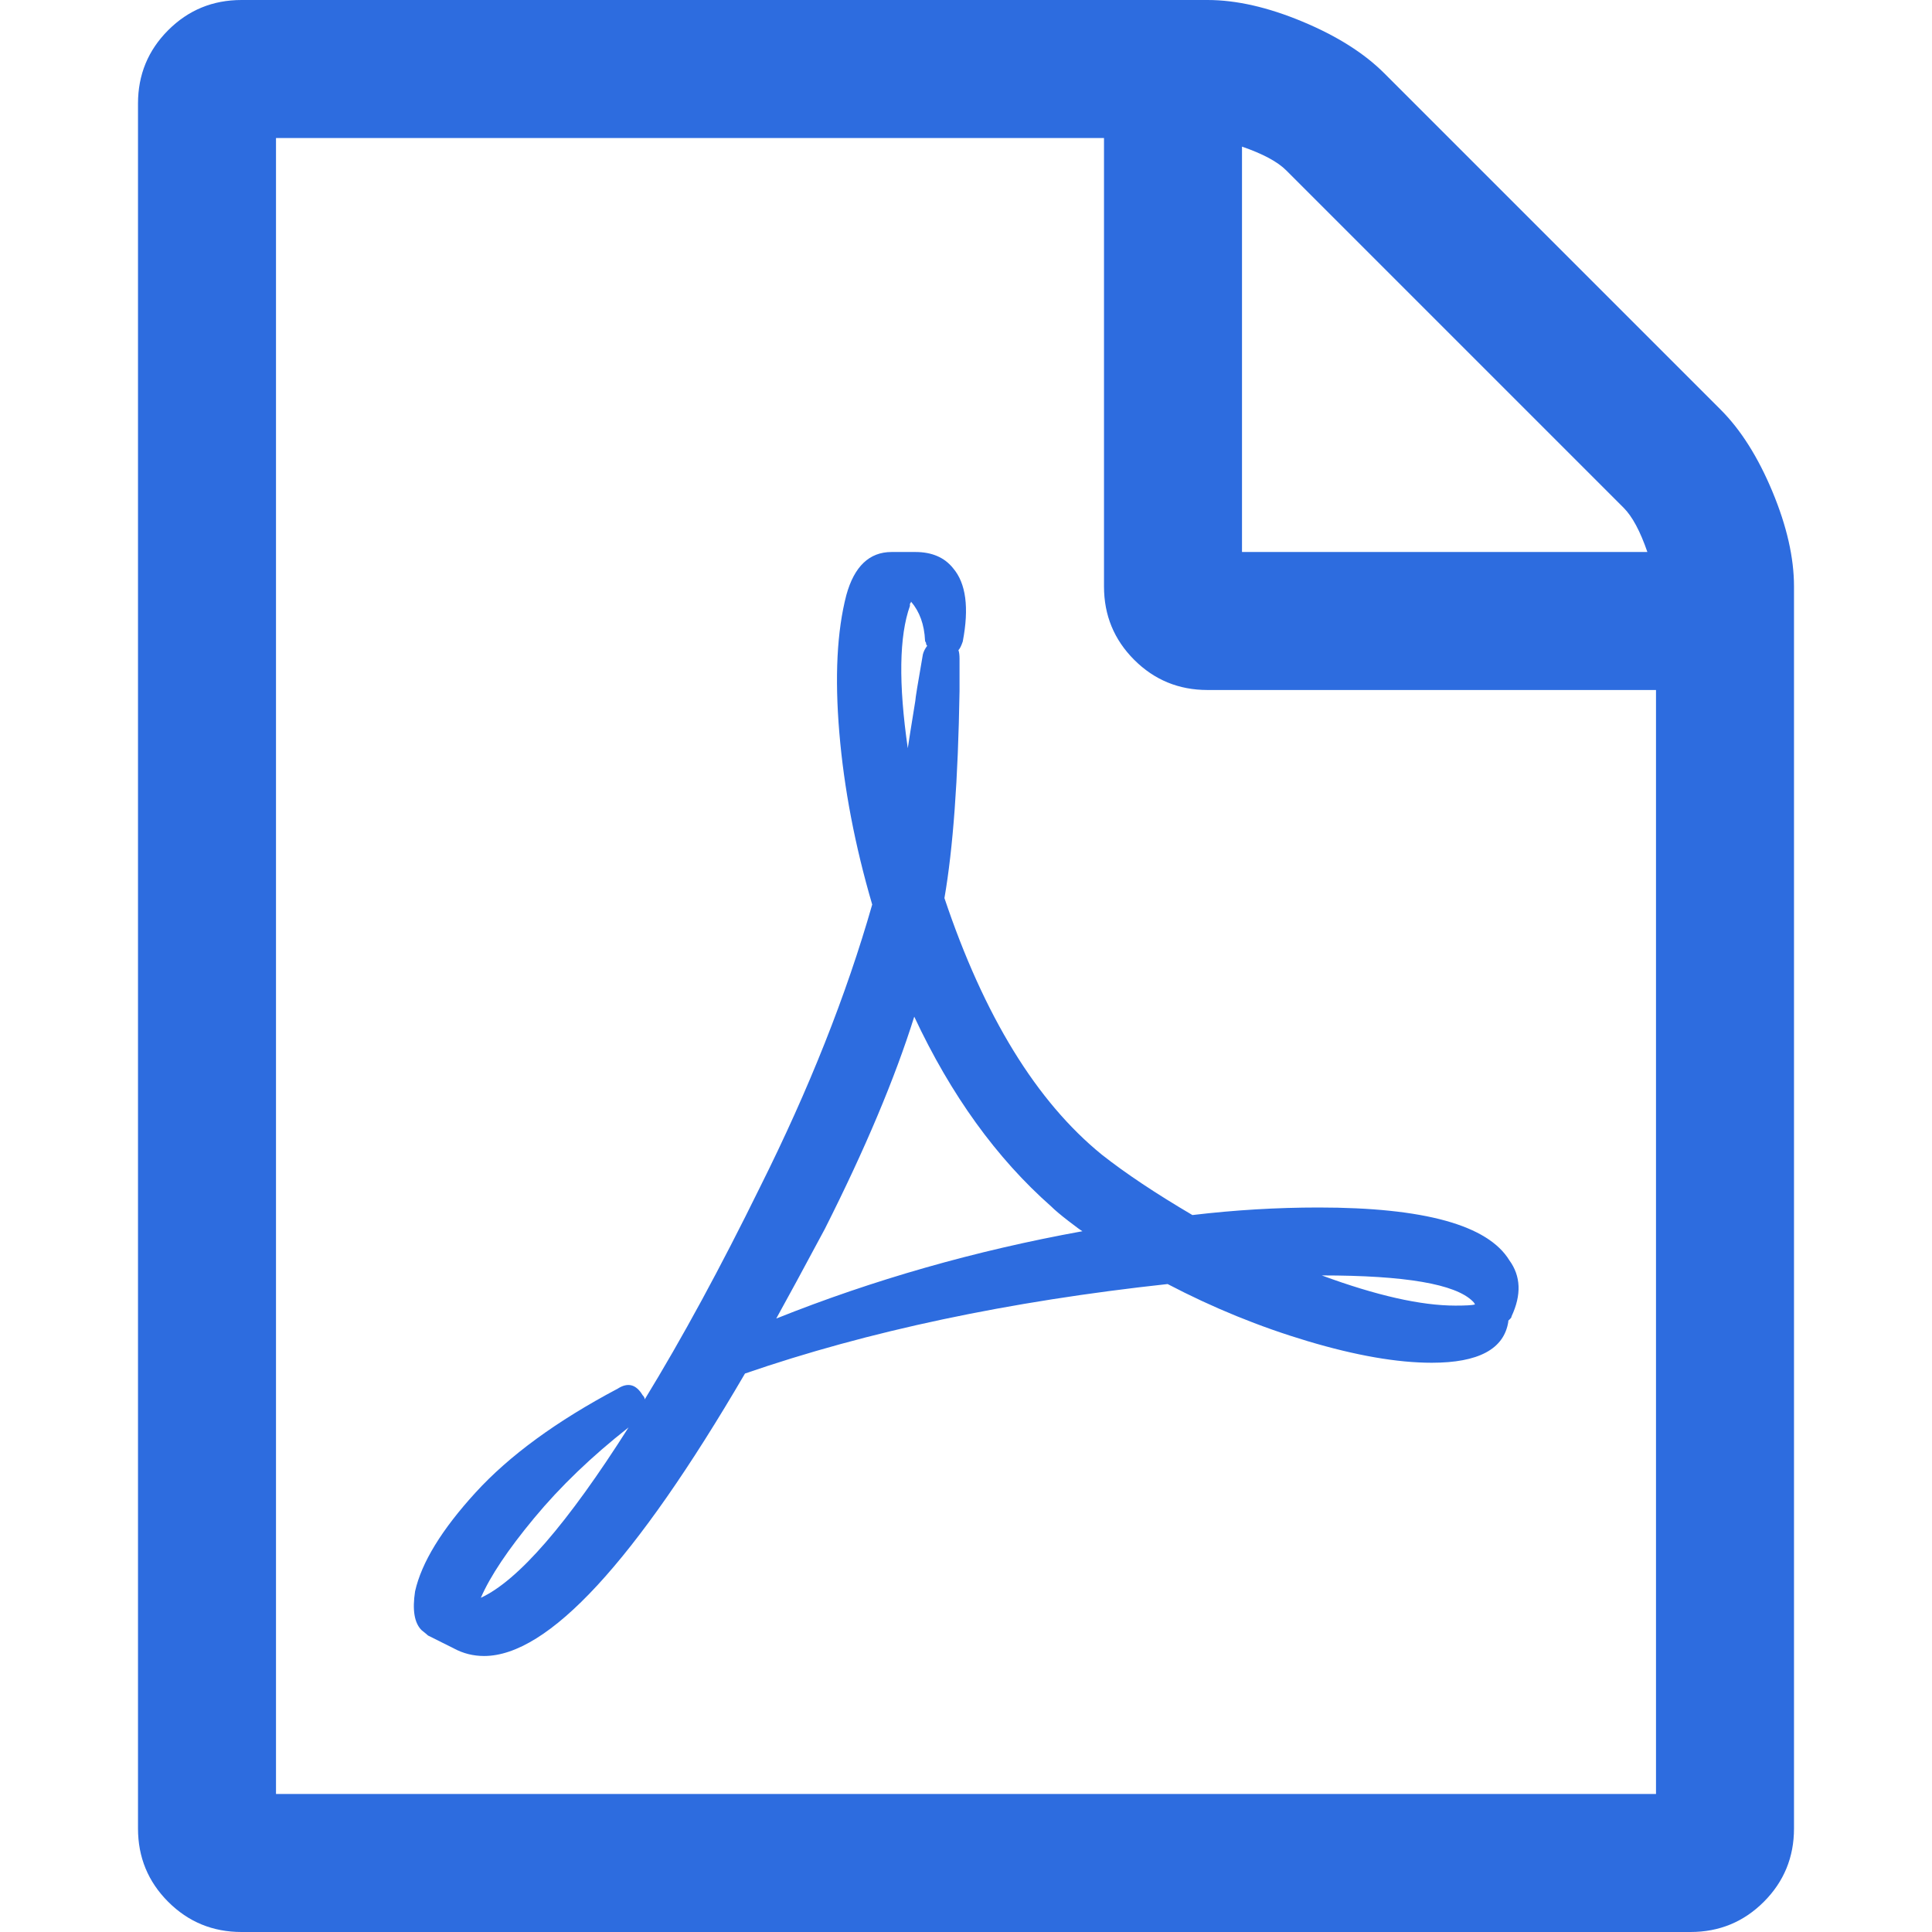
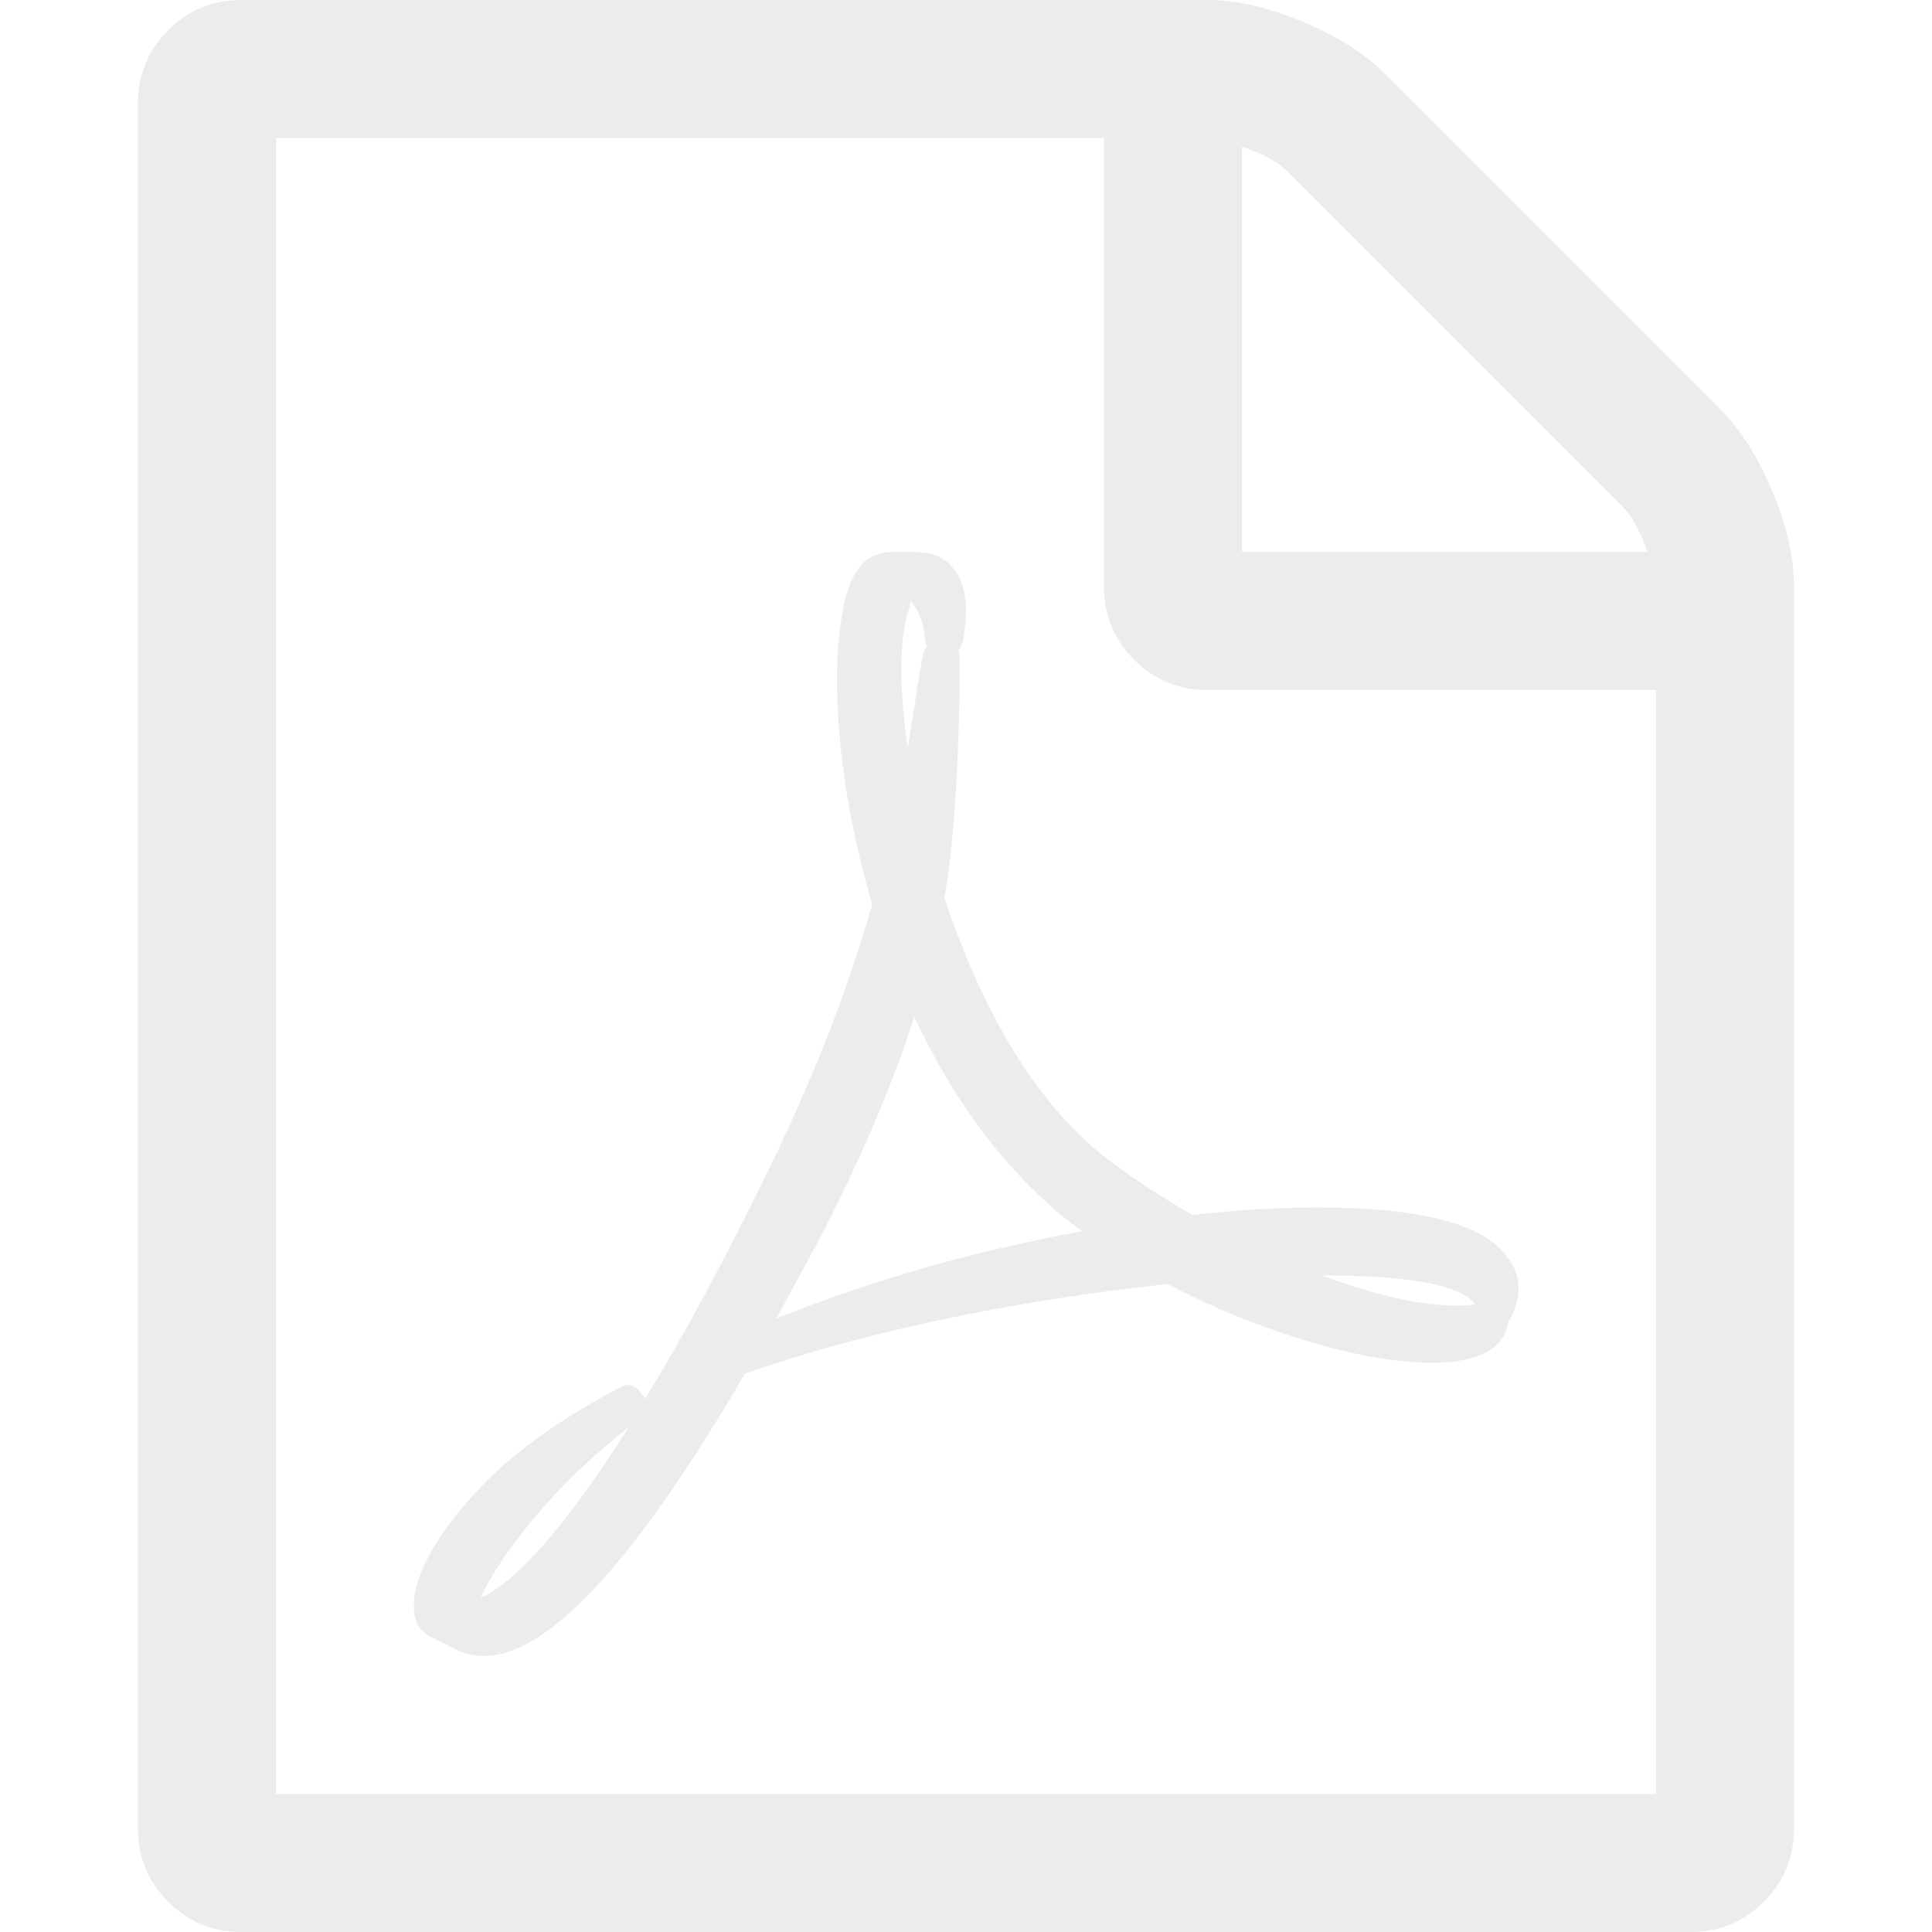
<svg xmlns="http://www.w3.org/2000/svg" id="SvgjsSvg1001" width="288" height="288" version="1.1">
  <defs id="SvgjsDefs1002" />
  <g id="SvgjsG1008">
    <svg viewBox="0 0 1792 1792" width="288" height="288">
-       <path d="M1596 380q28 28 48 76t20 88v1152q0 40-28 68t-68 28H224q-40 0-68-28t-28-68V96q0-40 28-68t68-28h896q40 0 88 20t76 48zm-444-244v376h376q-10-29-22-41l-313-313q-12-12-41-22zm384 1528V640h-416q-40 0-68-28t-28-68V128H256v1536h1280zm-514-593q33 26 84 56 59-7 117-7 147 0 177 49 16 22 2 52 0 1-1 2l-2 2v1q-6 38-71 38-48 0-115-20t-130-53q-221 24-392 83-153 262-242 262-15 0-28-7l-24-12q-1-1-6-5-10-10-6-36 9-40 56-91.5t132-96.5q14-9 23 6 2 2 2 4 52-85 107-197 68-136 104-262-24-82-30.5-159.5T785 552q11-40 42-40h22q23 0 35 15 18 21 9 68-2 6-4 8 1 3 1 8v30q-2 123-14 192 55 164 146 238zm-576 411q52-24 137-158-51 40-87.5 84t-49.5 74zm398-920q-15 42-2 132 1-7 7-44 0-3 7-43 1-4 4-8-1-1-1-2t-.5-1.5-.5-1.5q-1-22-13-36 0 1-1 2v2zm-124 661q135-54 284-81-2-1-13-9.5t-16-13.5q-76-67-127-176-27 86-83 197-30 56-45 83zm646-16q-24-24-140-24 76 28 124 28 14 0 18-1 0-1-2-3z" fill="#2d6cdf" class="color000 svgShape" />
+       <path d="M1596 380q28 28 48 76t20 88v1152q0 40-28 68t-68 28H224q-40 0-68-28t-28-68V96q0-40 28-68t68-28h896q40 0 88 20t76 48zm-444-244v376h376q-10-29-22-41l-313-313q-12-12-41-22zm384 1528V640h-416q-40 0-68-28t-28-68V128H256v1536h1280zm-514-593q33 26 84 56 59-7 117-7 147 0 177 49 16 22 2 52 0 1-1 2l-2 2v1q-6 38-71 38-48 0-115-20t-130-53q-221 24-392 83-153 262-242 262-15 0-28-7l-24-12q-1-1-6-5-10-10-6-36 9-40 56-91.5t132-96.5q14-9 23 6 2 2 2 4 52-85 107-197 68-136 104-262-24-82-30.5-159.5T785 552q11-40 42-40h22q23 0 35 15 18 21 9 68-2 6-4 8 1 3 1 8v30q-2 123-14 192 55 164 146 238zm-576 411q52-24 137-158-51 40-87.5 84t-49.5 74zm398-920q-15 42-2 132 1-7 7-44 0-3 7-43 1-4 4-8-1-1-1-2t-.5-1.5-.5-1.5q-1-22-13-36 0 1-1 2v2zm-124 661q135-54 284-81-2-1-13-9.5t-16-13.5q-76-67-127-176-27 86-83 197-30 56-45 83zm646-16q-24-24-140-24 76 28 124 28 14 0 18-1 0-1-2-3z" fill="#ececec" class="color000 svgShape" />
    </svg>
  </g>
</svg>
